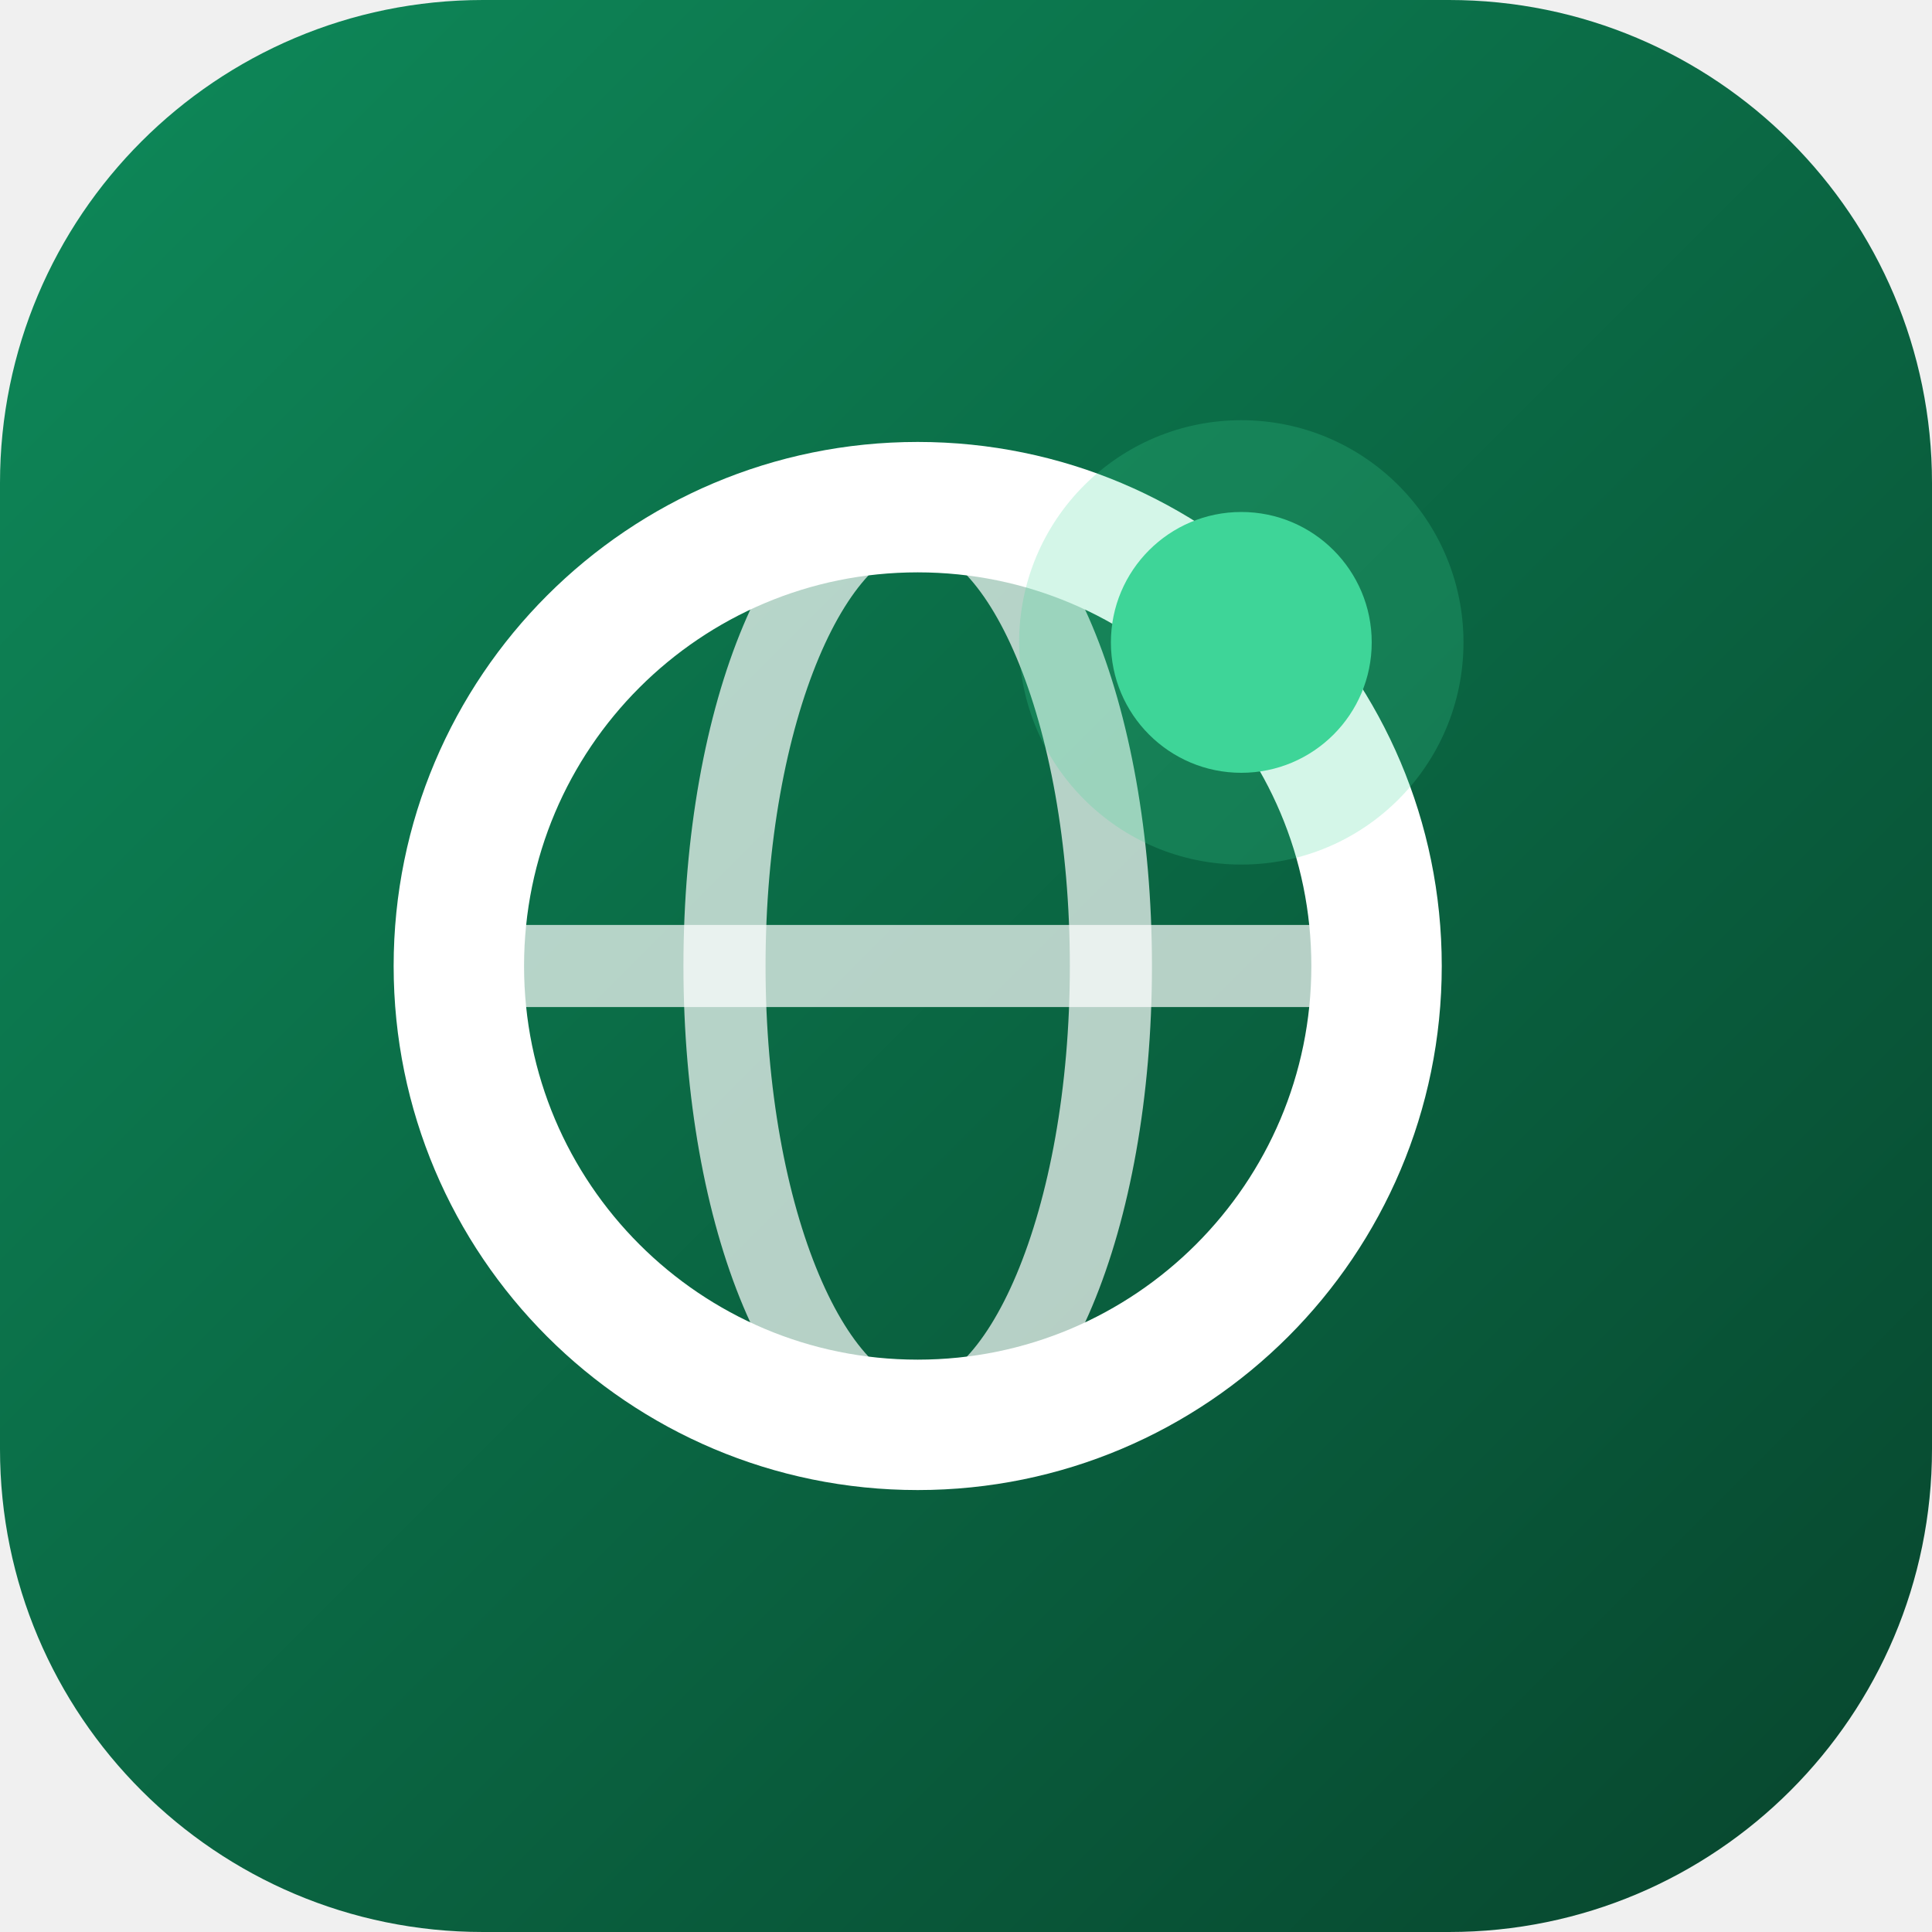
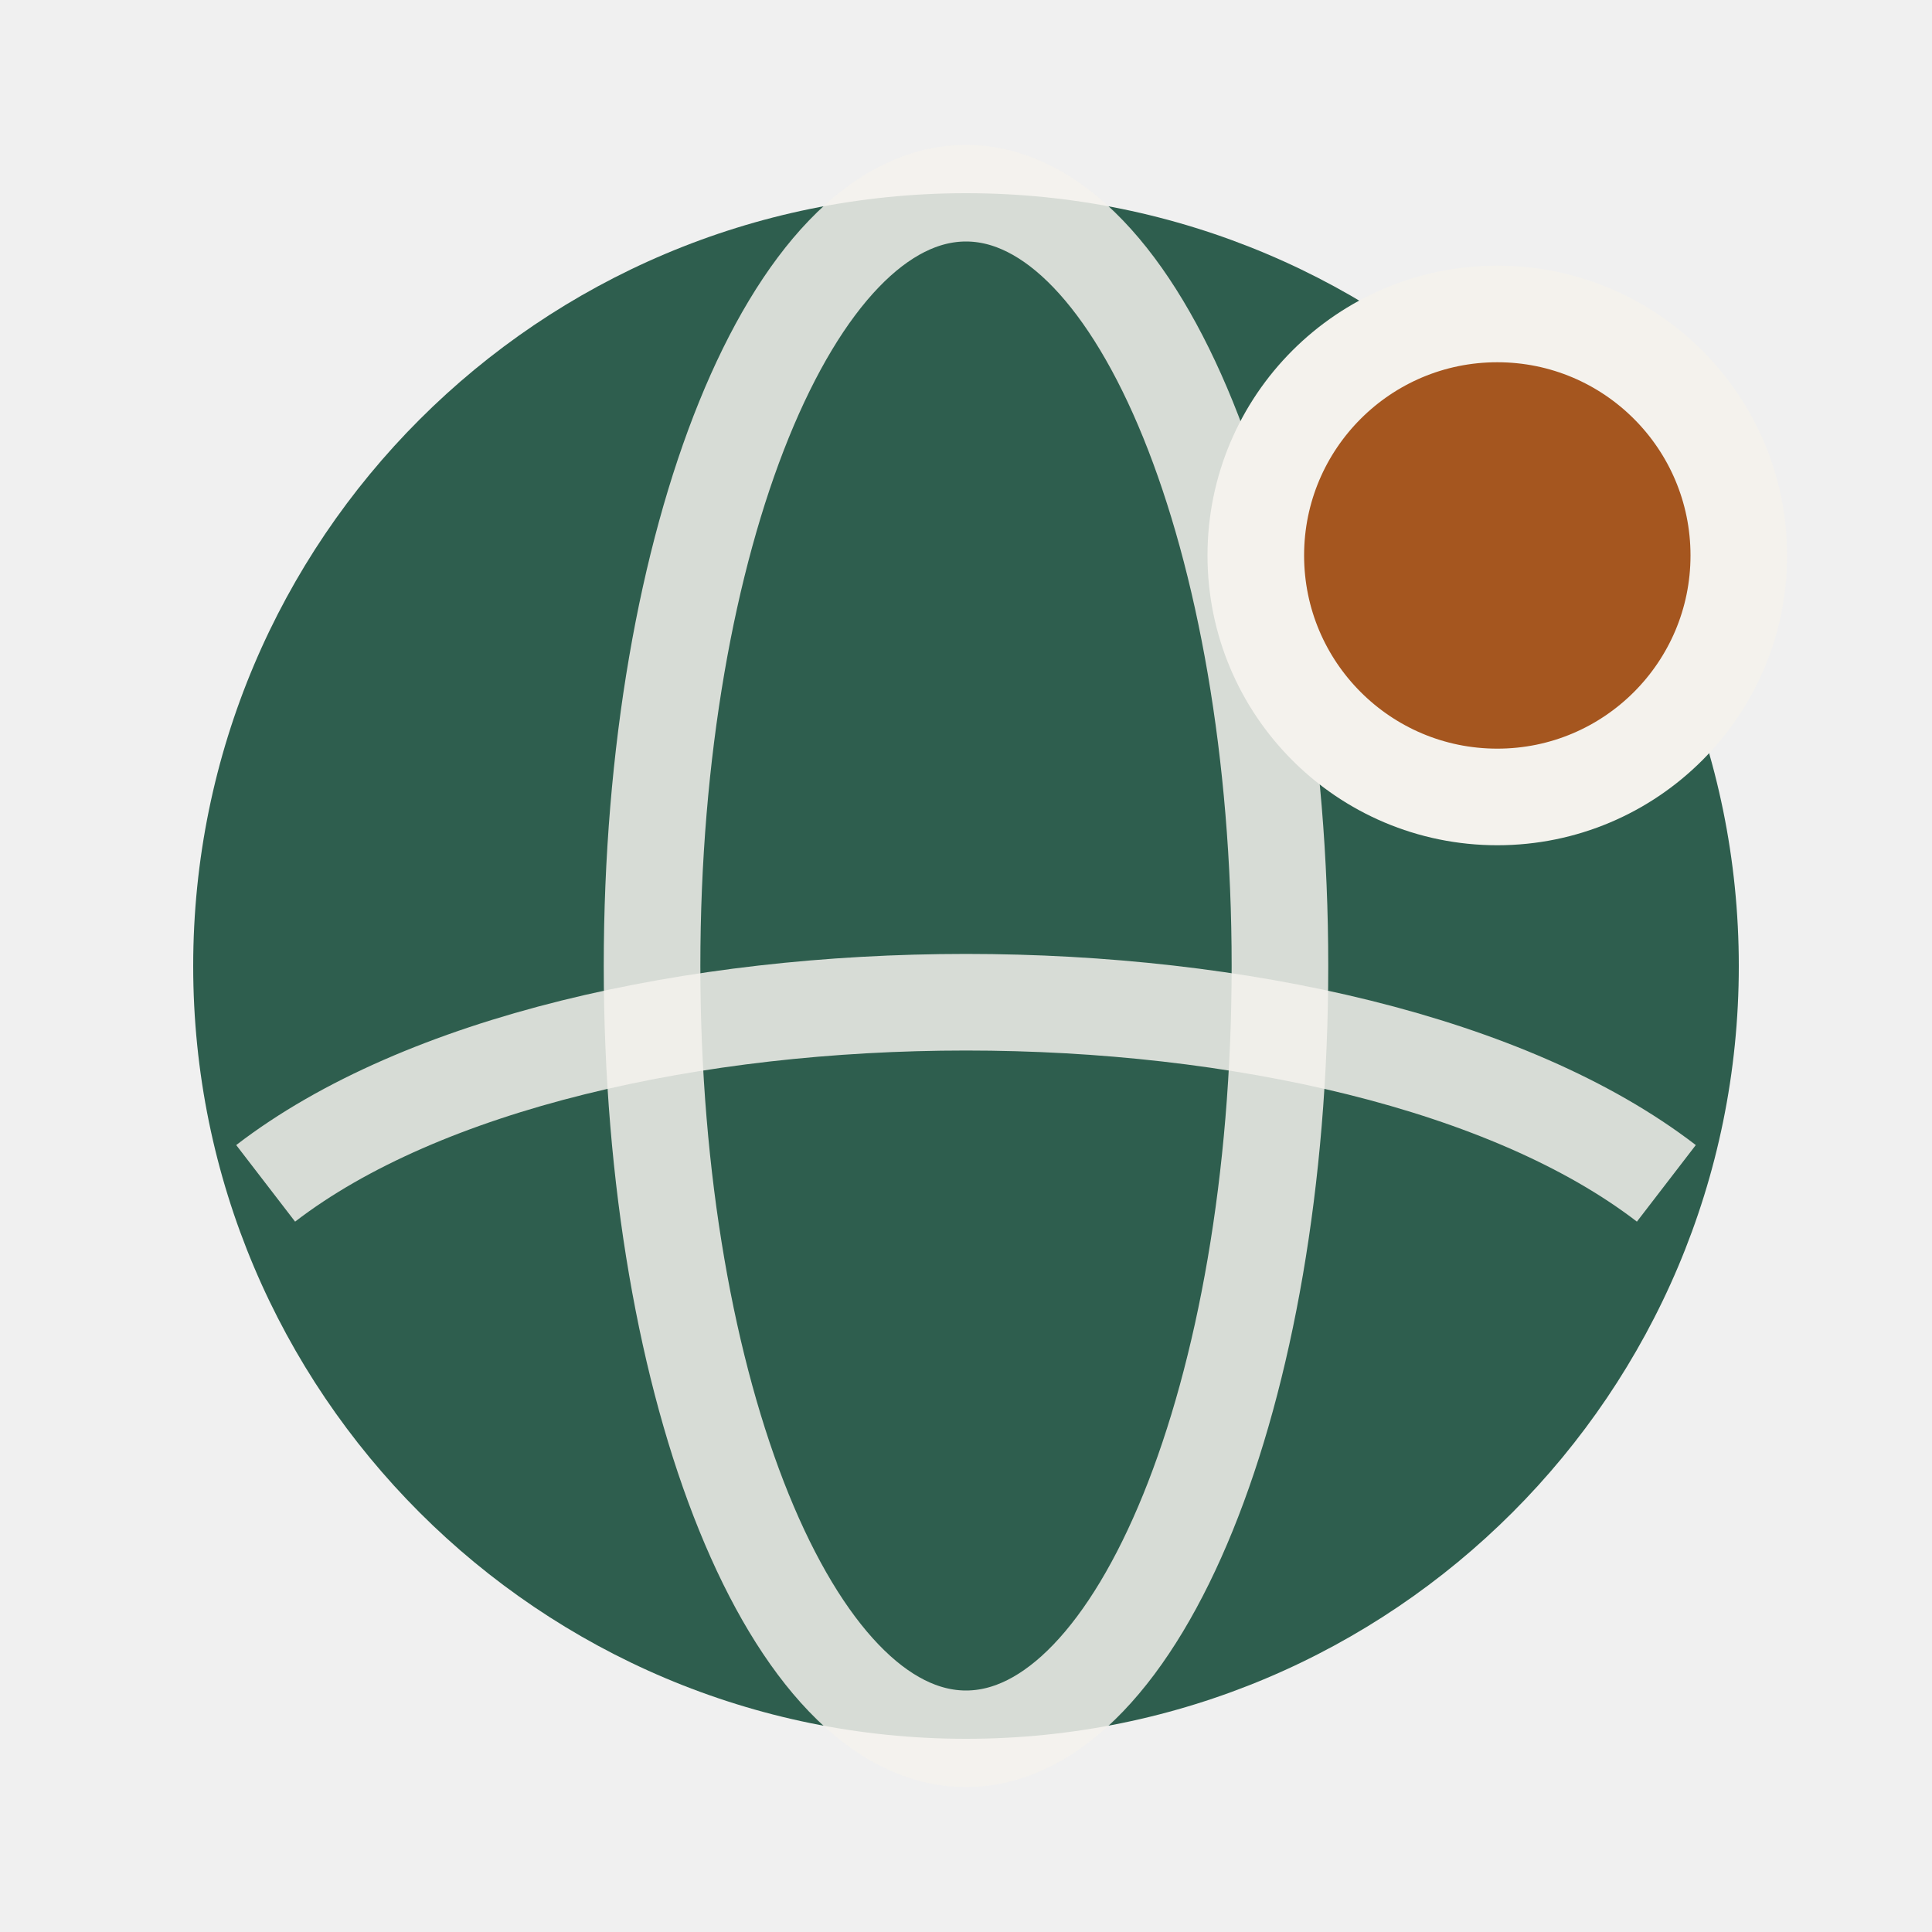
<svg xmlns="http://www.w3.org/2000/svg" width="32" height="32" viewBox="0 0 40 40" fill="none">
-   <defs>
-     <linearGradient id="favBg" x1="0" y1="0" x2="40" y2="40" gradientUnits="userSpaceOnUse">
-       <stop offset="0%" stop-color="#0E8A5A" />
-       <stop offset="100%" stop-color="#07452D" />
-     </linearGradient>
-   </defs>
-   <rect width="40" height="40" rx="10" fill="url(#favBg)" />
-   <circle cx="19" cy="20" r="9.5" fill="none" stroke="#FFFFFF" stroke-width="2.7" />
-   <ellipse cx="19" cy="20" rx="4" ry="9.5" fill="none" stroke="#FFFFFF" stroke-width="1.7" stroke-opacity="0.7" />
-   <path d="M9.5 20 H28.5" stroke="#FFFFFF" stroke-width="1.7" stroke-opacity="0.7" />
-   <circle cx="25.7" cy="13.3" r="4.6" fill="#3ED598" fill-opacity="0.22" />
-   <circle cx="25.7" cy="13.3" r="2.7" fill="#3ED598" />
+   <circle cx="20" cy="20" r="16" fill="#2E5E4E" />
+   <ellipse cx="20" cy="20" rx="6.5" ry="16" fill="none" stroke="#F4F2ED" stroke-width="2" stroke-opacity="0.85" />
+   <path d="M5.5 24.5 C 12 19.5, 28 19.5, 34.5 24.5" fill="none" stroke="#F4F2ED" stroke-width="2" stroke-opacity="0.85" />
+   <circle cx="31" cy="11.5" r="5" fill="#A5561F" stroke="#F4F2ED" stroke-width="2" />
</svg>
